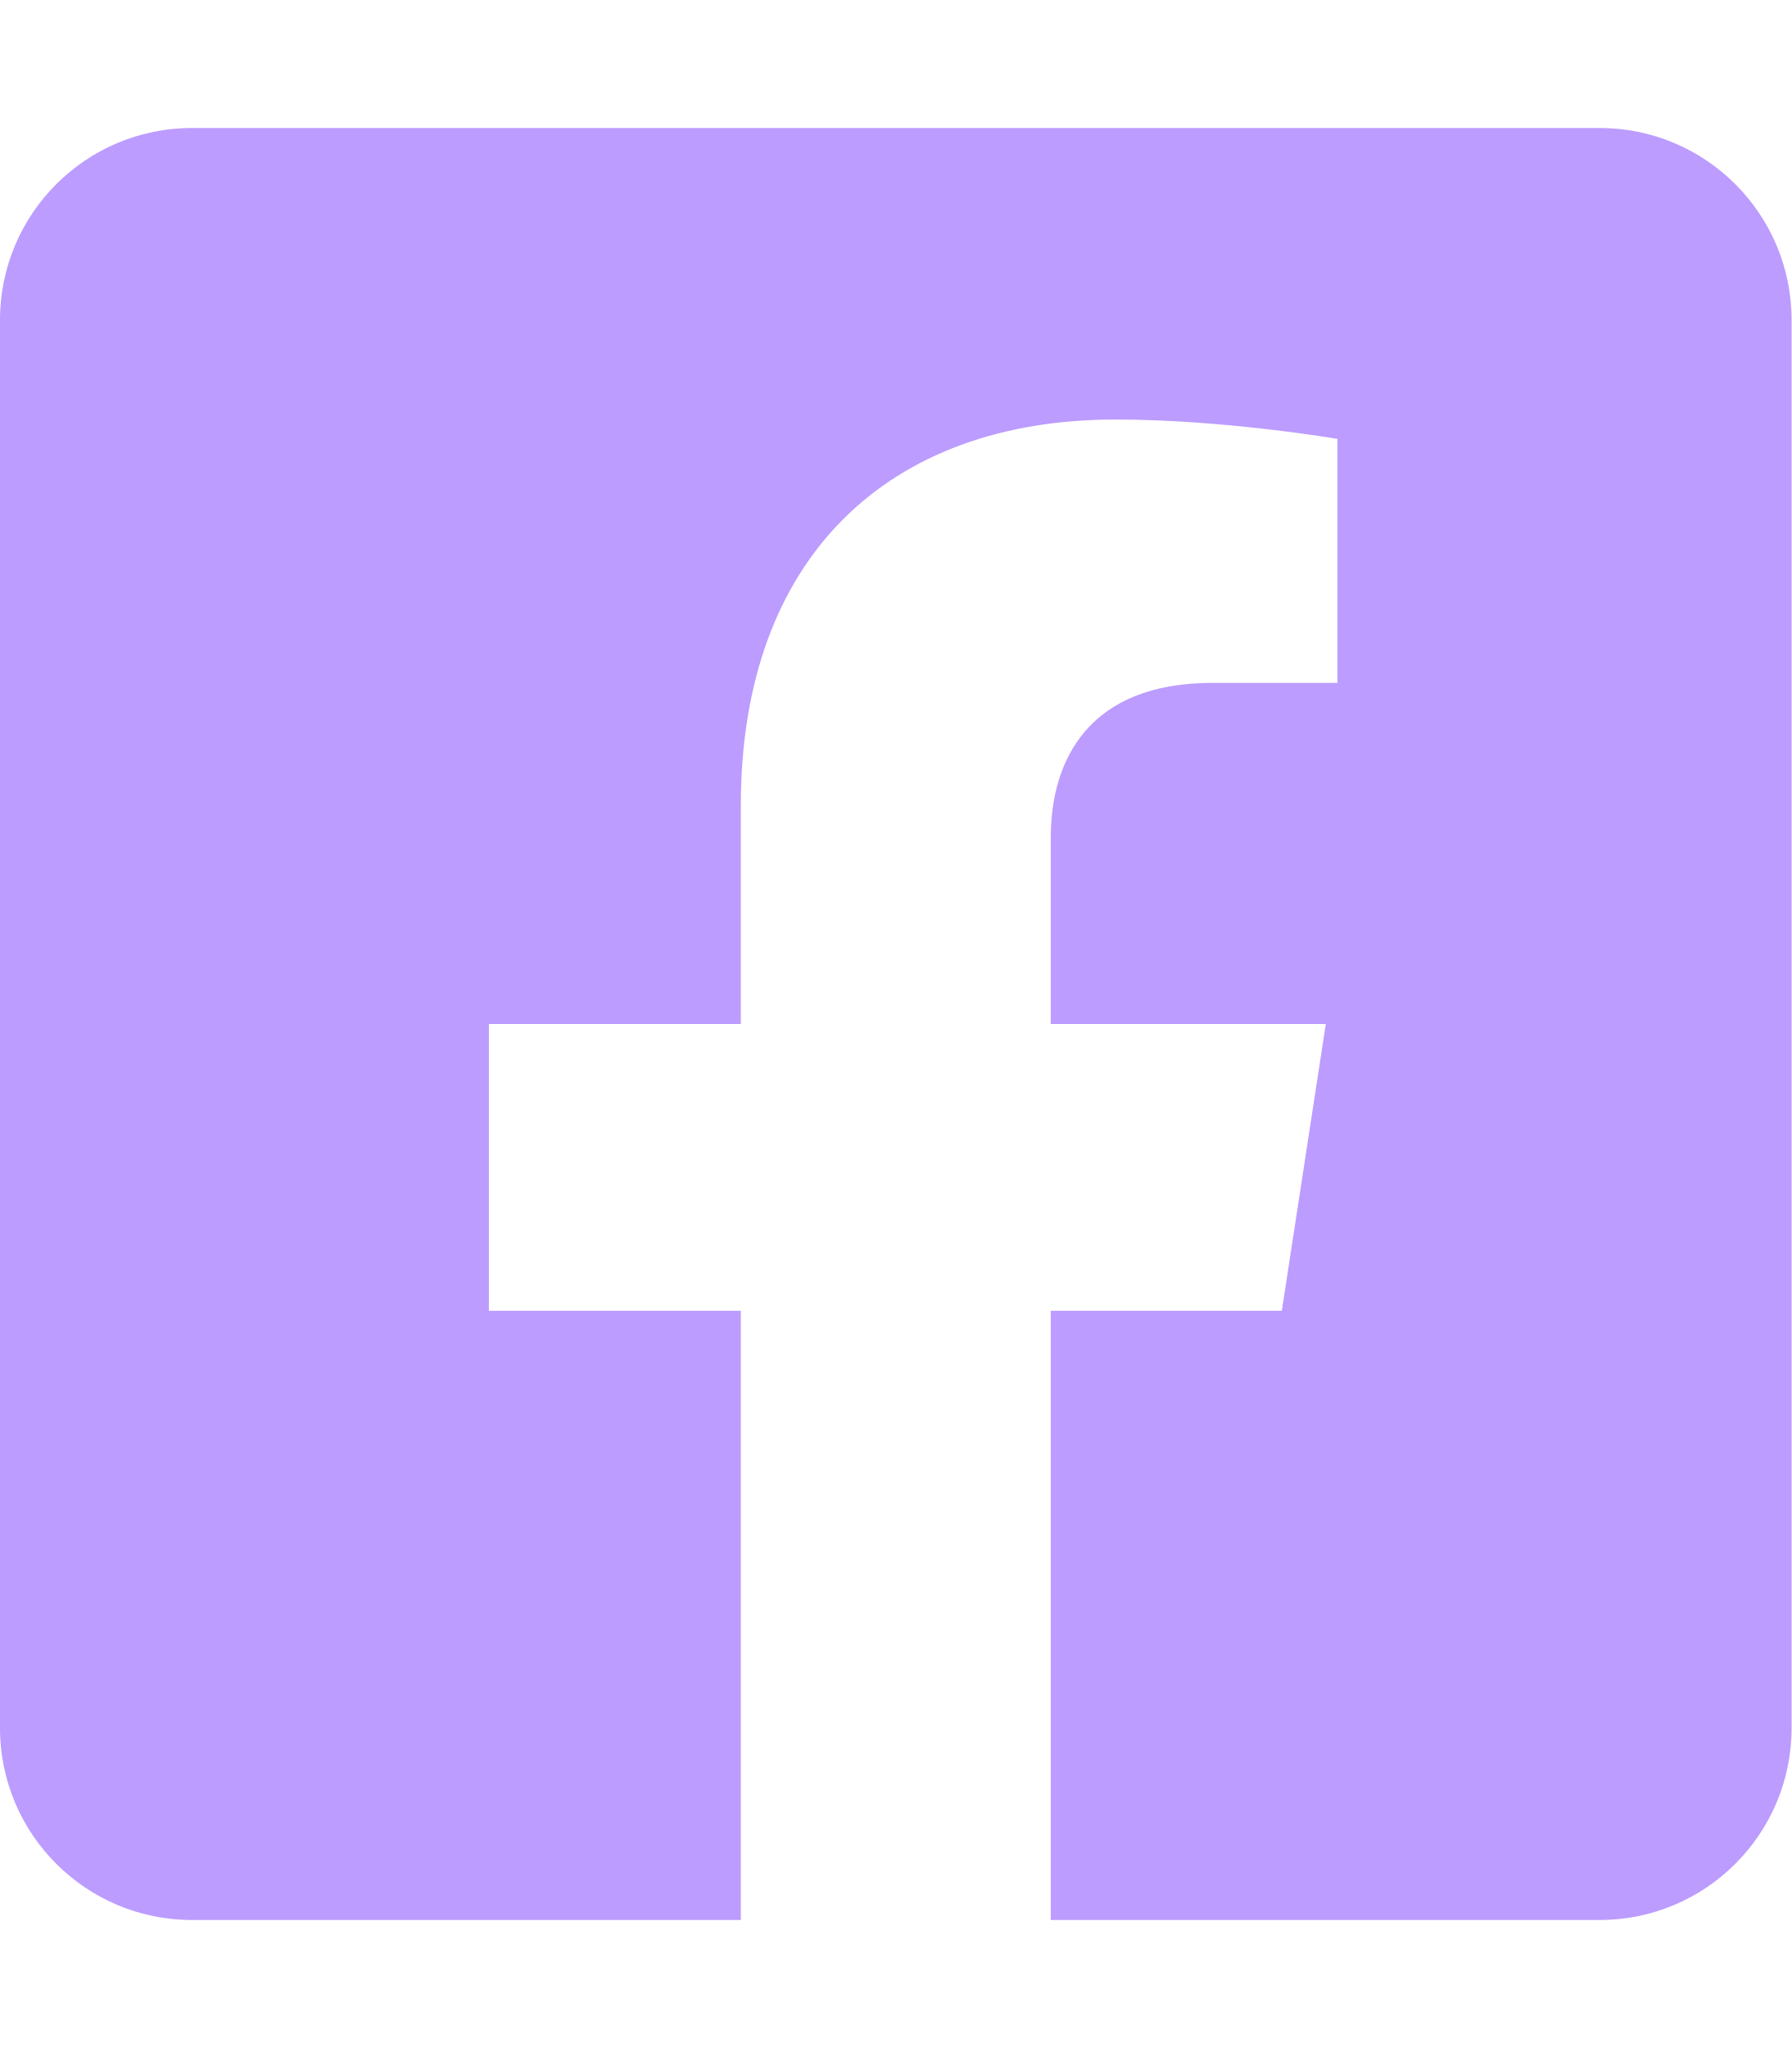
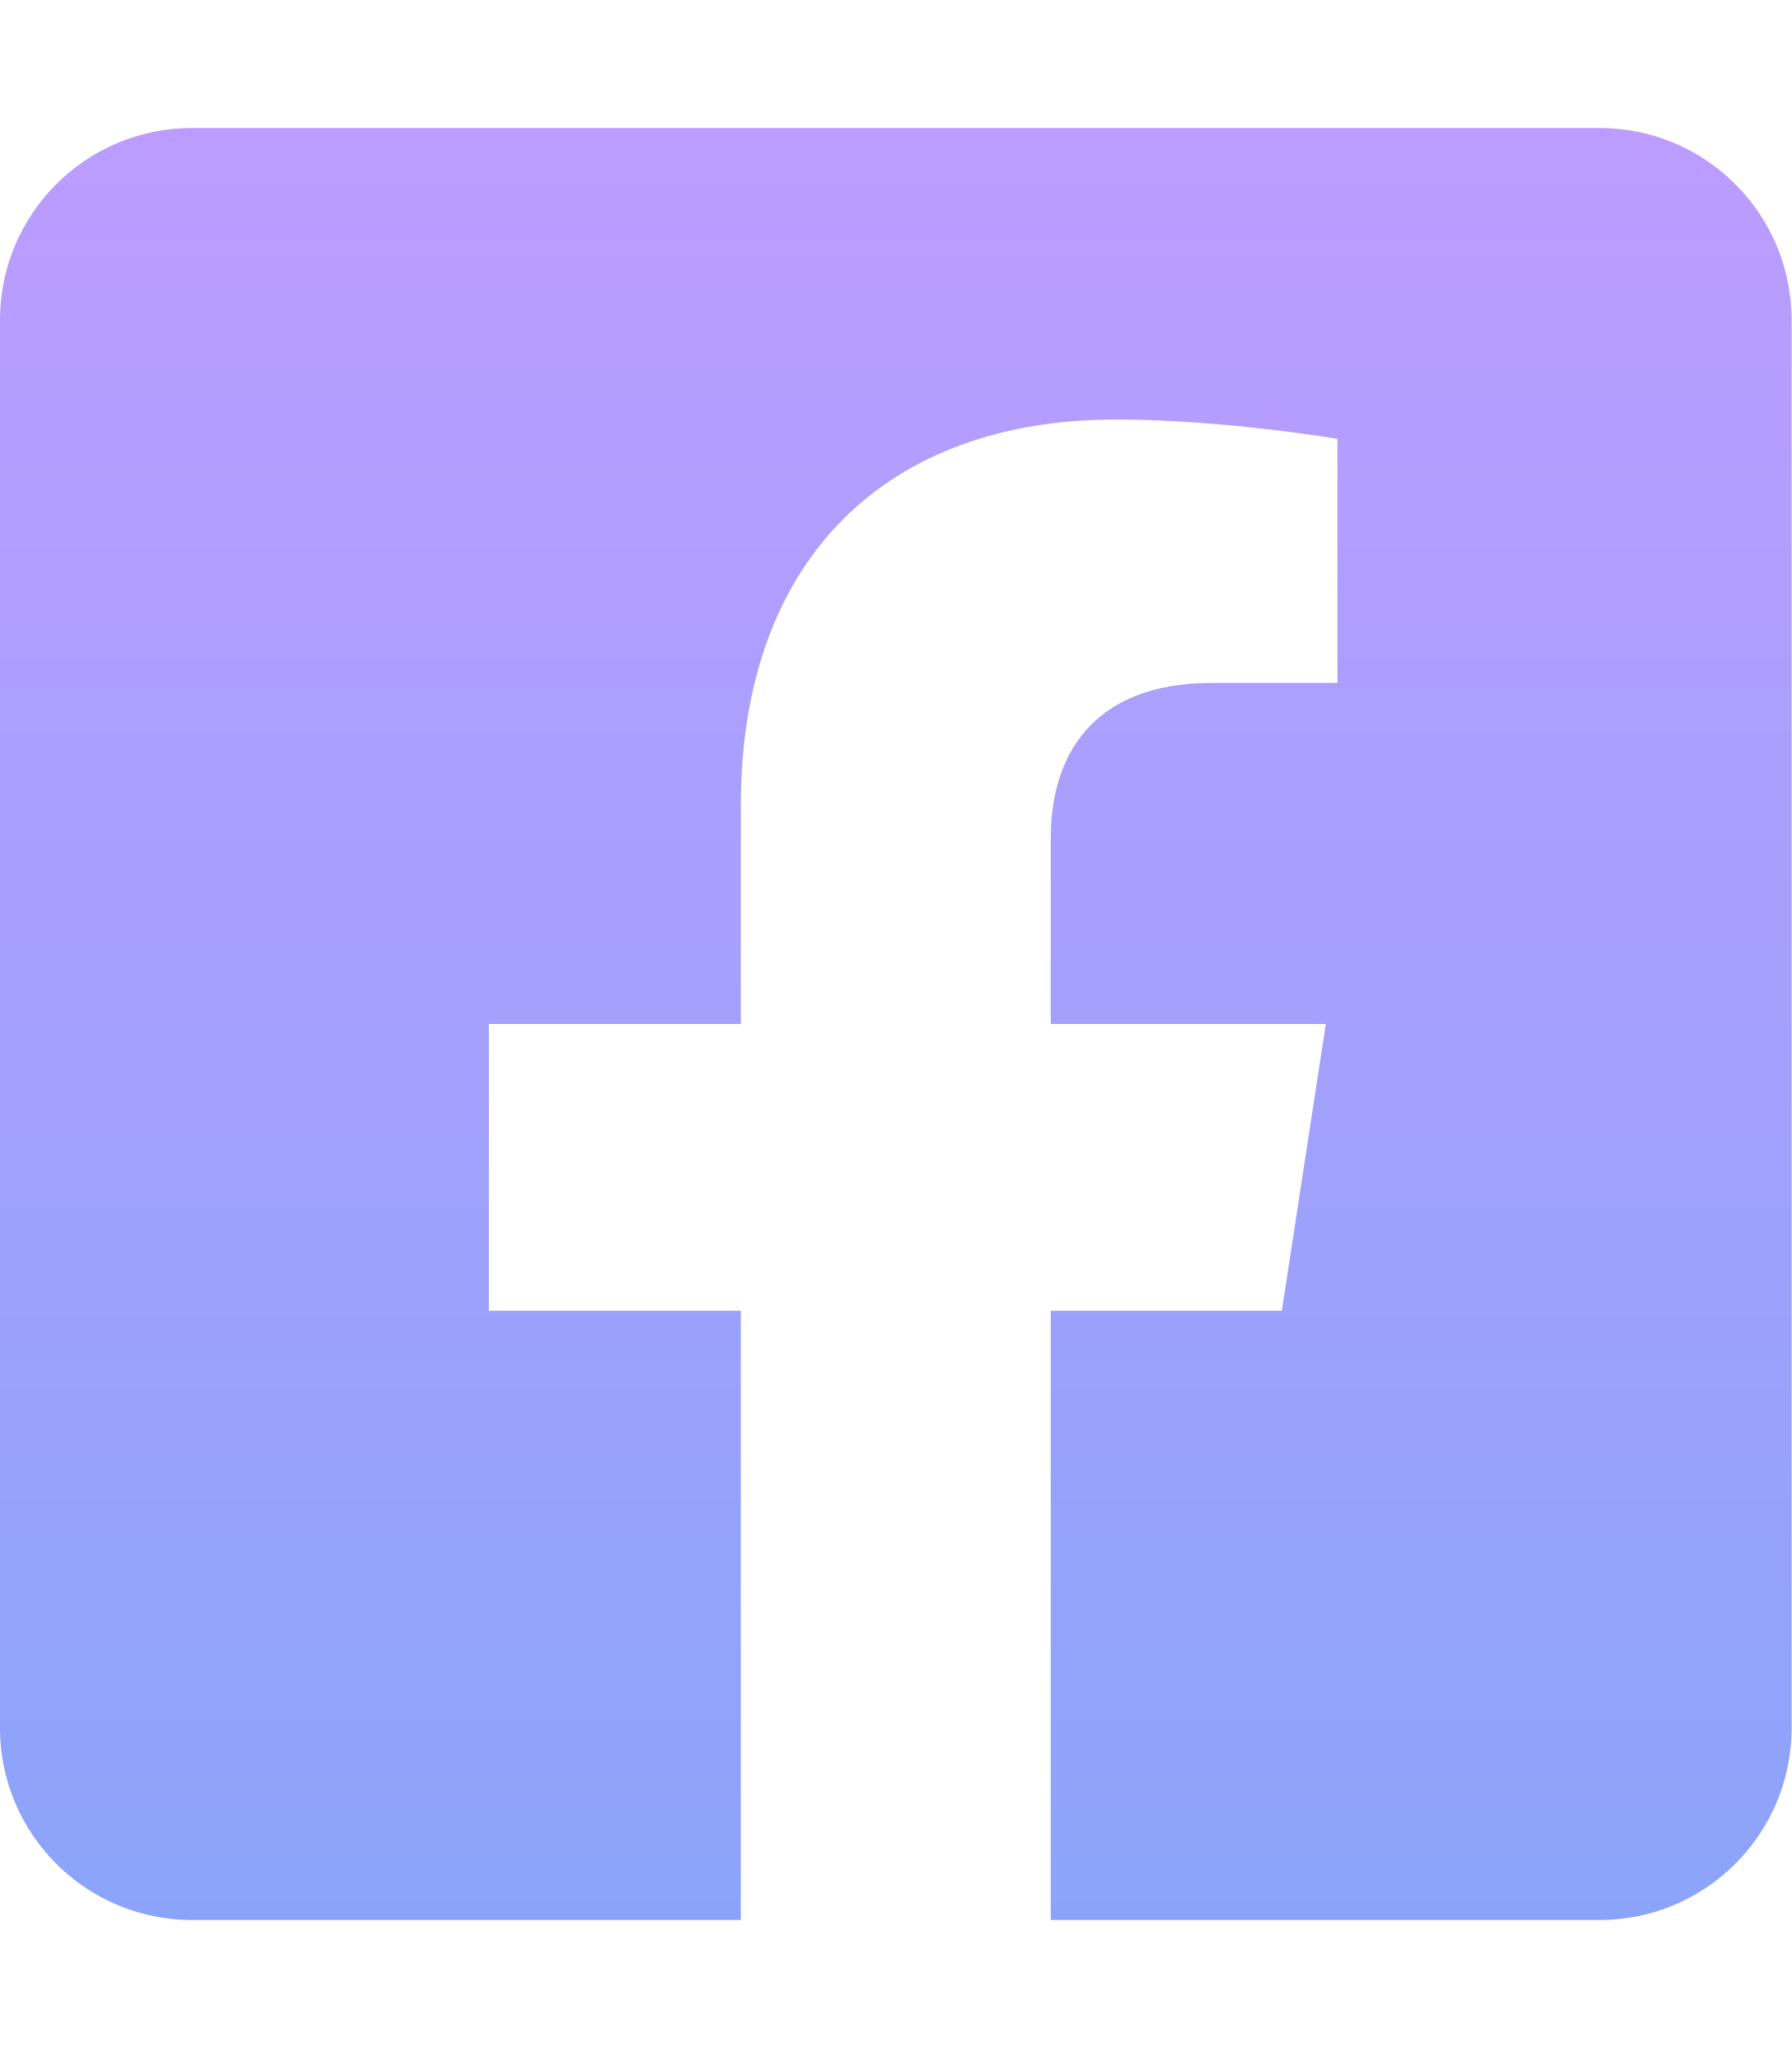
<svg xmlns="http://www.w3.org/2000/svg" aria-hidden="true" focusable="false" data-prefix="fab" data-icon="facebook-square" class="svg-inline--fa fa-facebook-square fa-w-14" role="img" viewBox="0 0 448 512">
-   <path fill="#bc9cff" d="M400 32H48A48 48 0 0 0 0 80v352a48 48 0 0 0 48 48h137.25V327.69h-63V256h63v-54.64c0-62.15 37-96.48 93.67-96.48 27.14 0 55.52 4.84 55.52 4.84v61h-31.27c-30.81 0-40.42 19.12-40.42 38.73V256h68.78l-11 71.69h-57.78V480H400a48 48 0 0 0 48-48V80a48 48 0 0 0-48-48z" />
+   <defs>
+     <linearGradient id="purple-gradient" y2="1" x2="0">
+       <stop offset="0%" stop-color="#bc9cff" />
+       <stop offset="100%" stop-color="#8ba4f9" />
+     </linearGradient>
+   </defs>
+   <path fill="url(#purple-gradient)" d="M400 32H48A48 48 0 0 0 0 80v352a48 48 0 0 0 48 48h137.25V327.69h-63V256h63v-54.64c0-62.15 37-96.48 93.67-96.48 27.14 0 55.52 4.84 55.52 4.84v61h-31.27c-30.81 0-40.42 19.12-40.42 38.73V256h68.78l-11 71.69h-57.78V480H400a48 48 0 0 0 48-48V80a48 48 0 0 0-48-48z" />
</svg>
